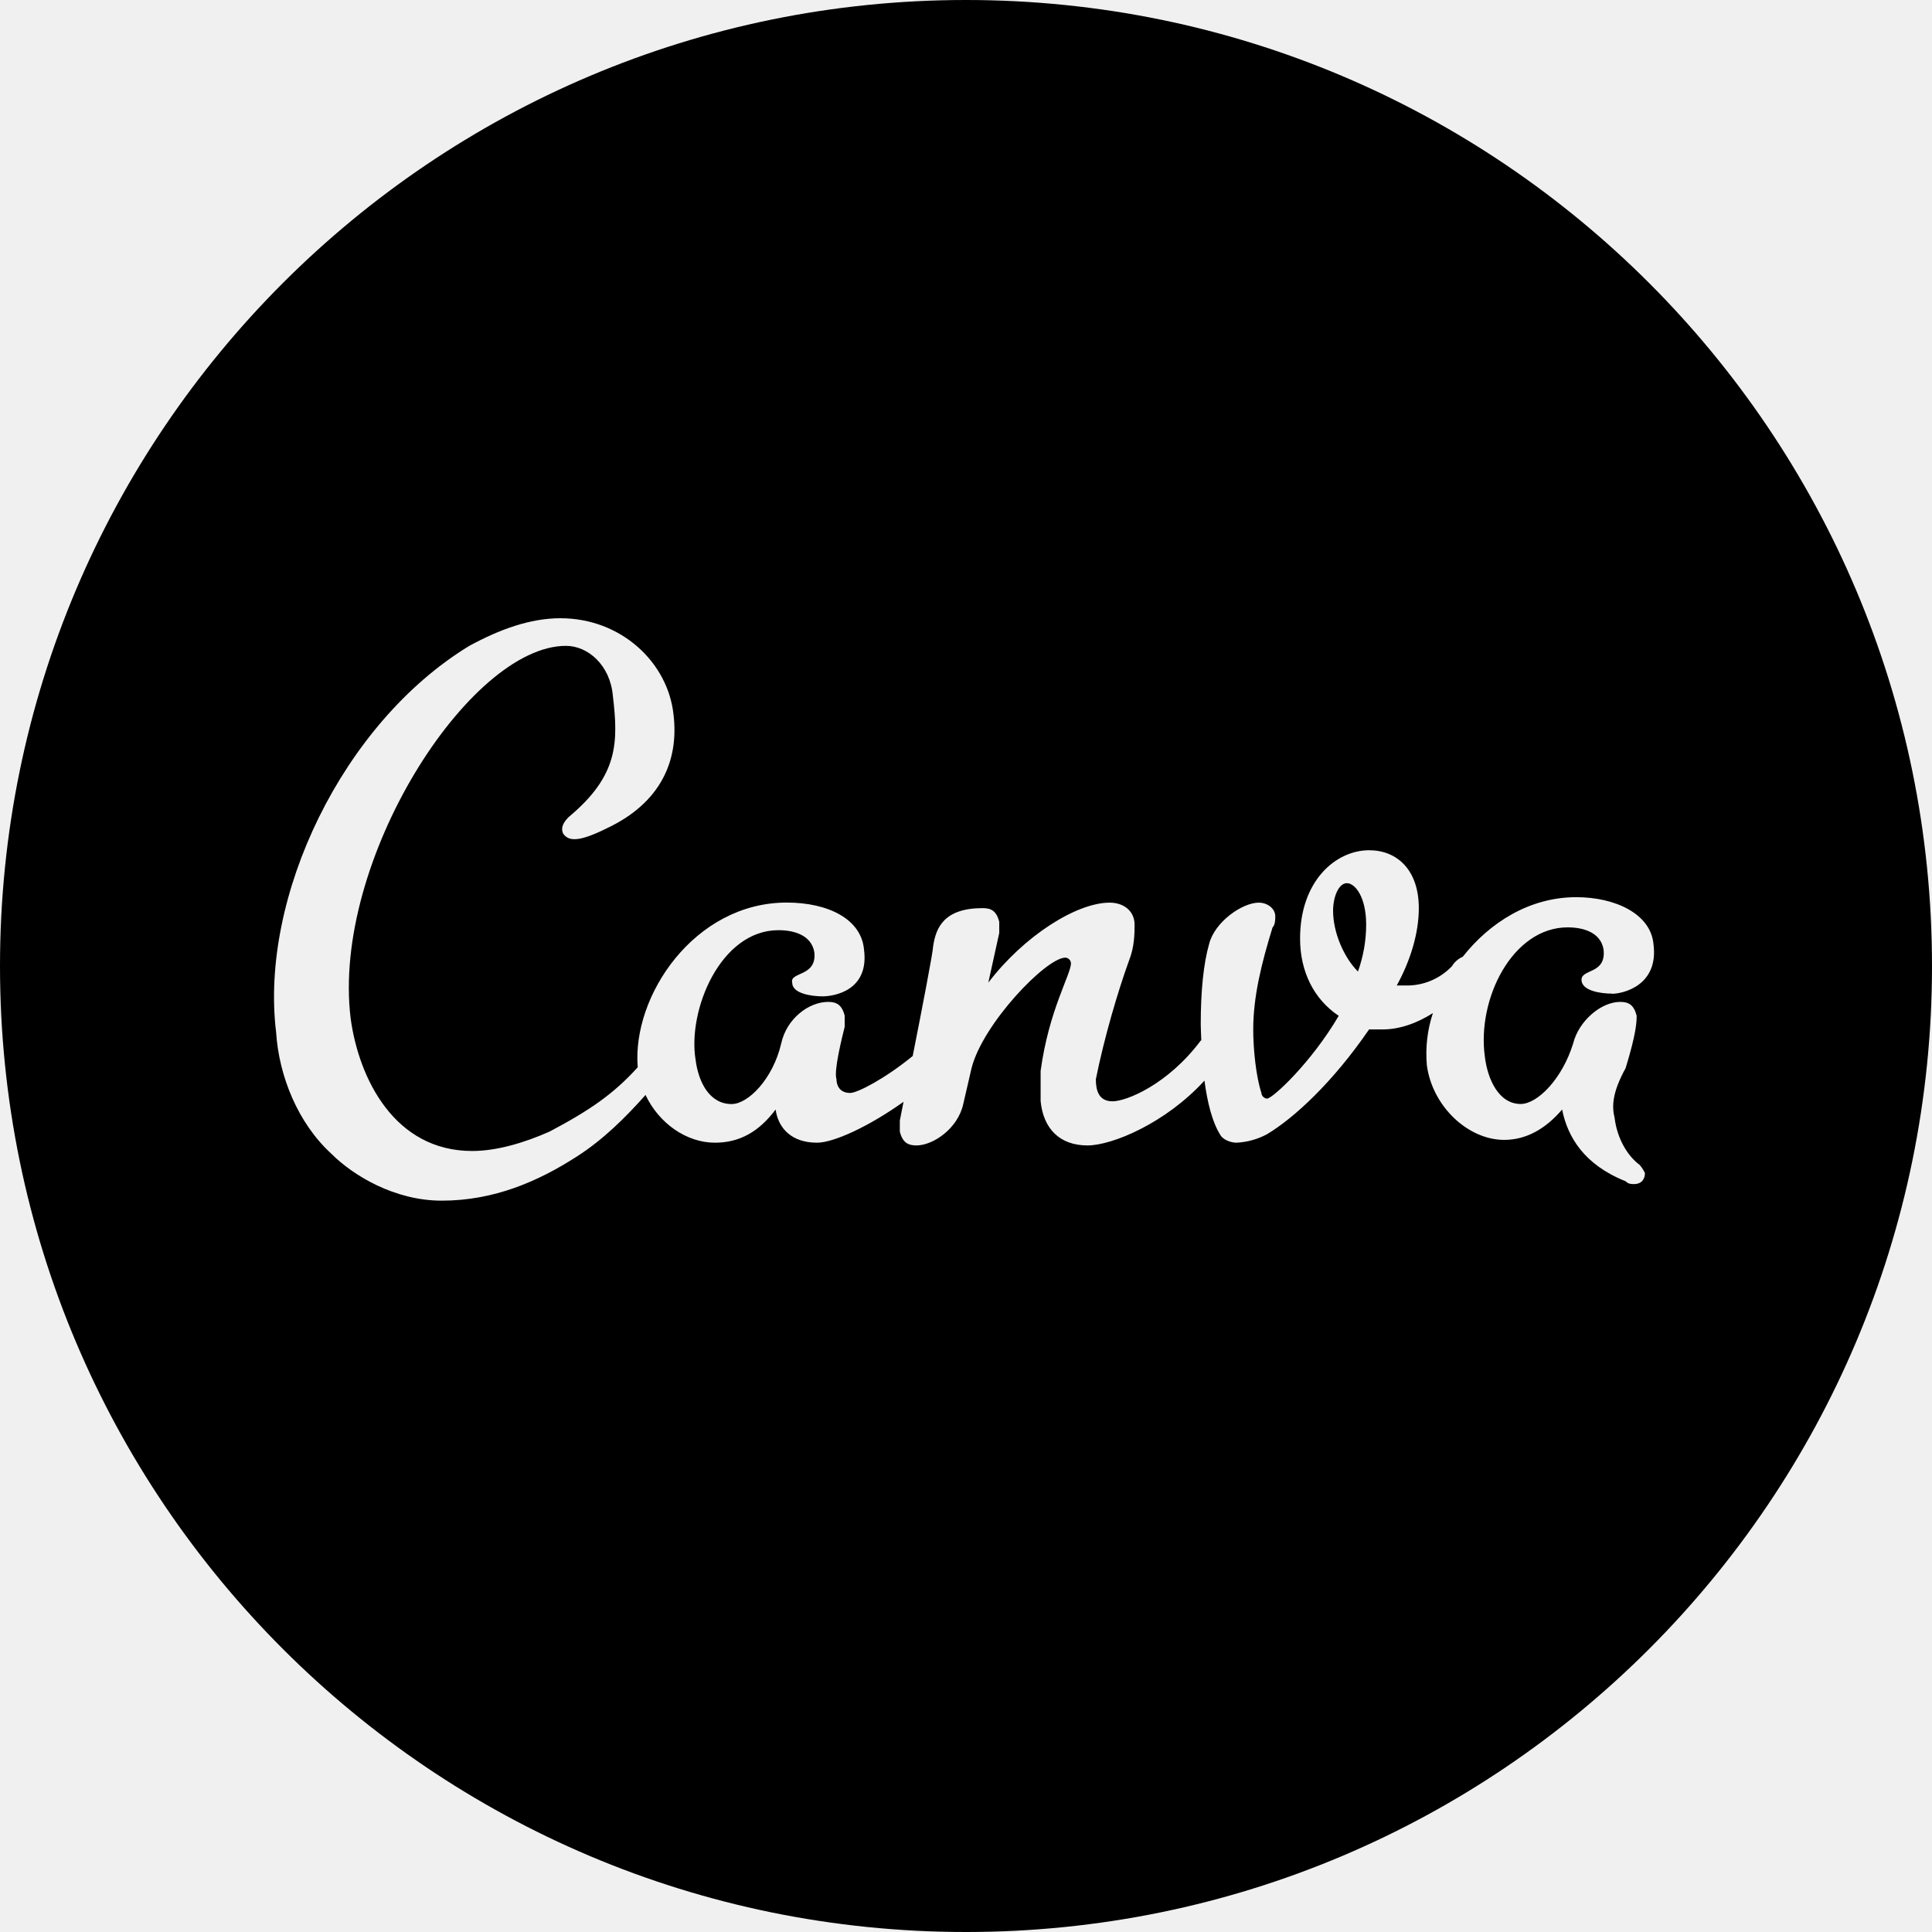
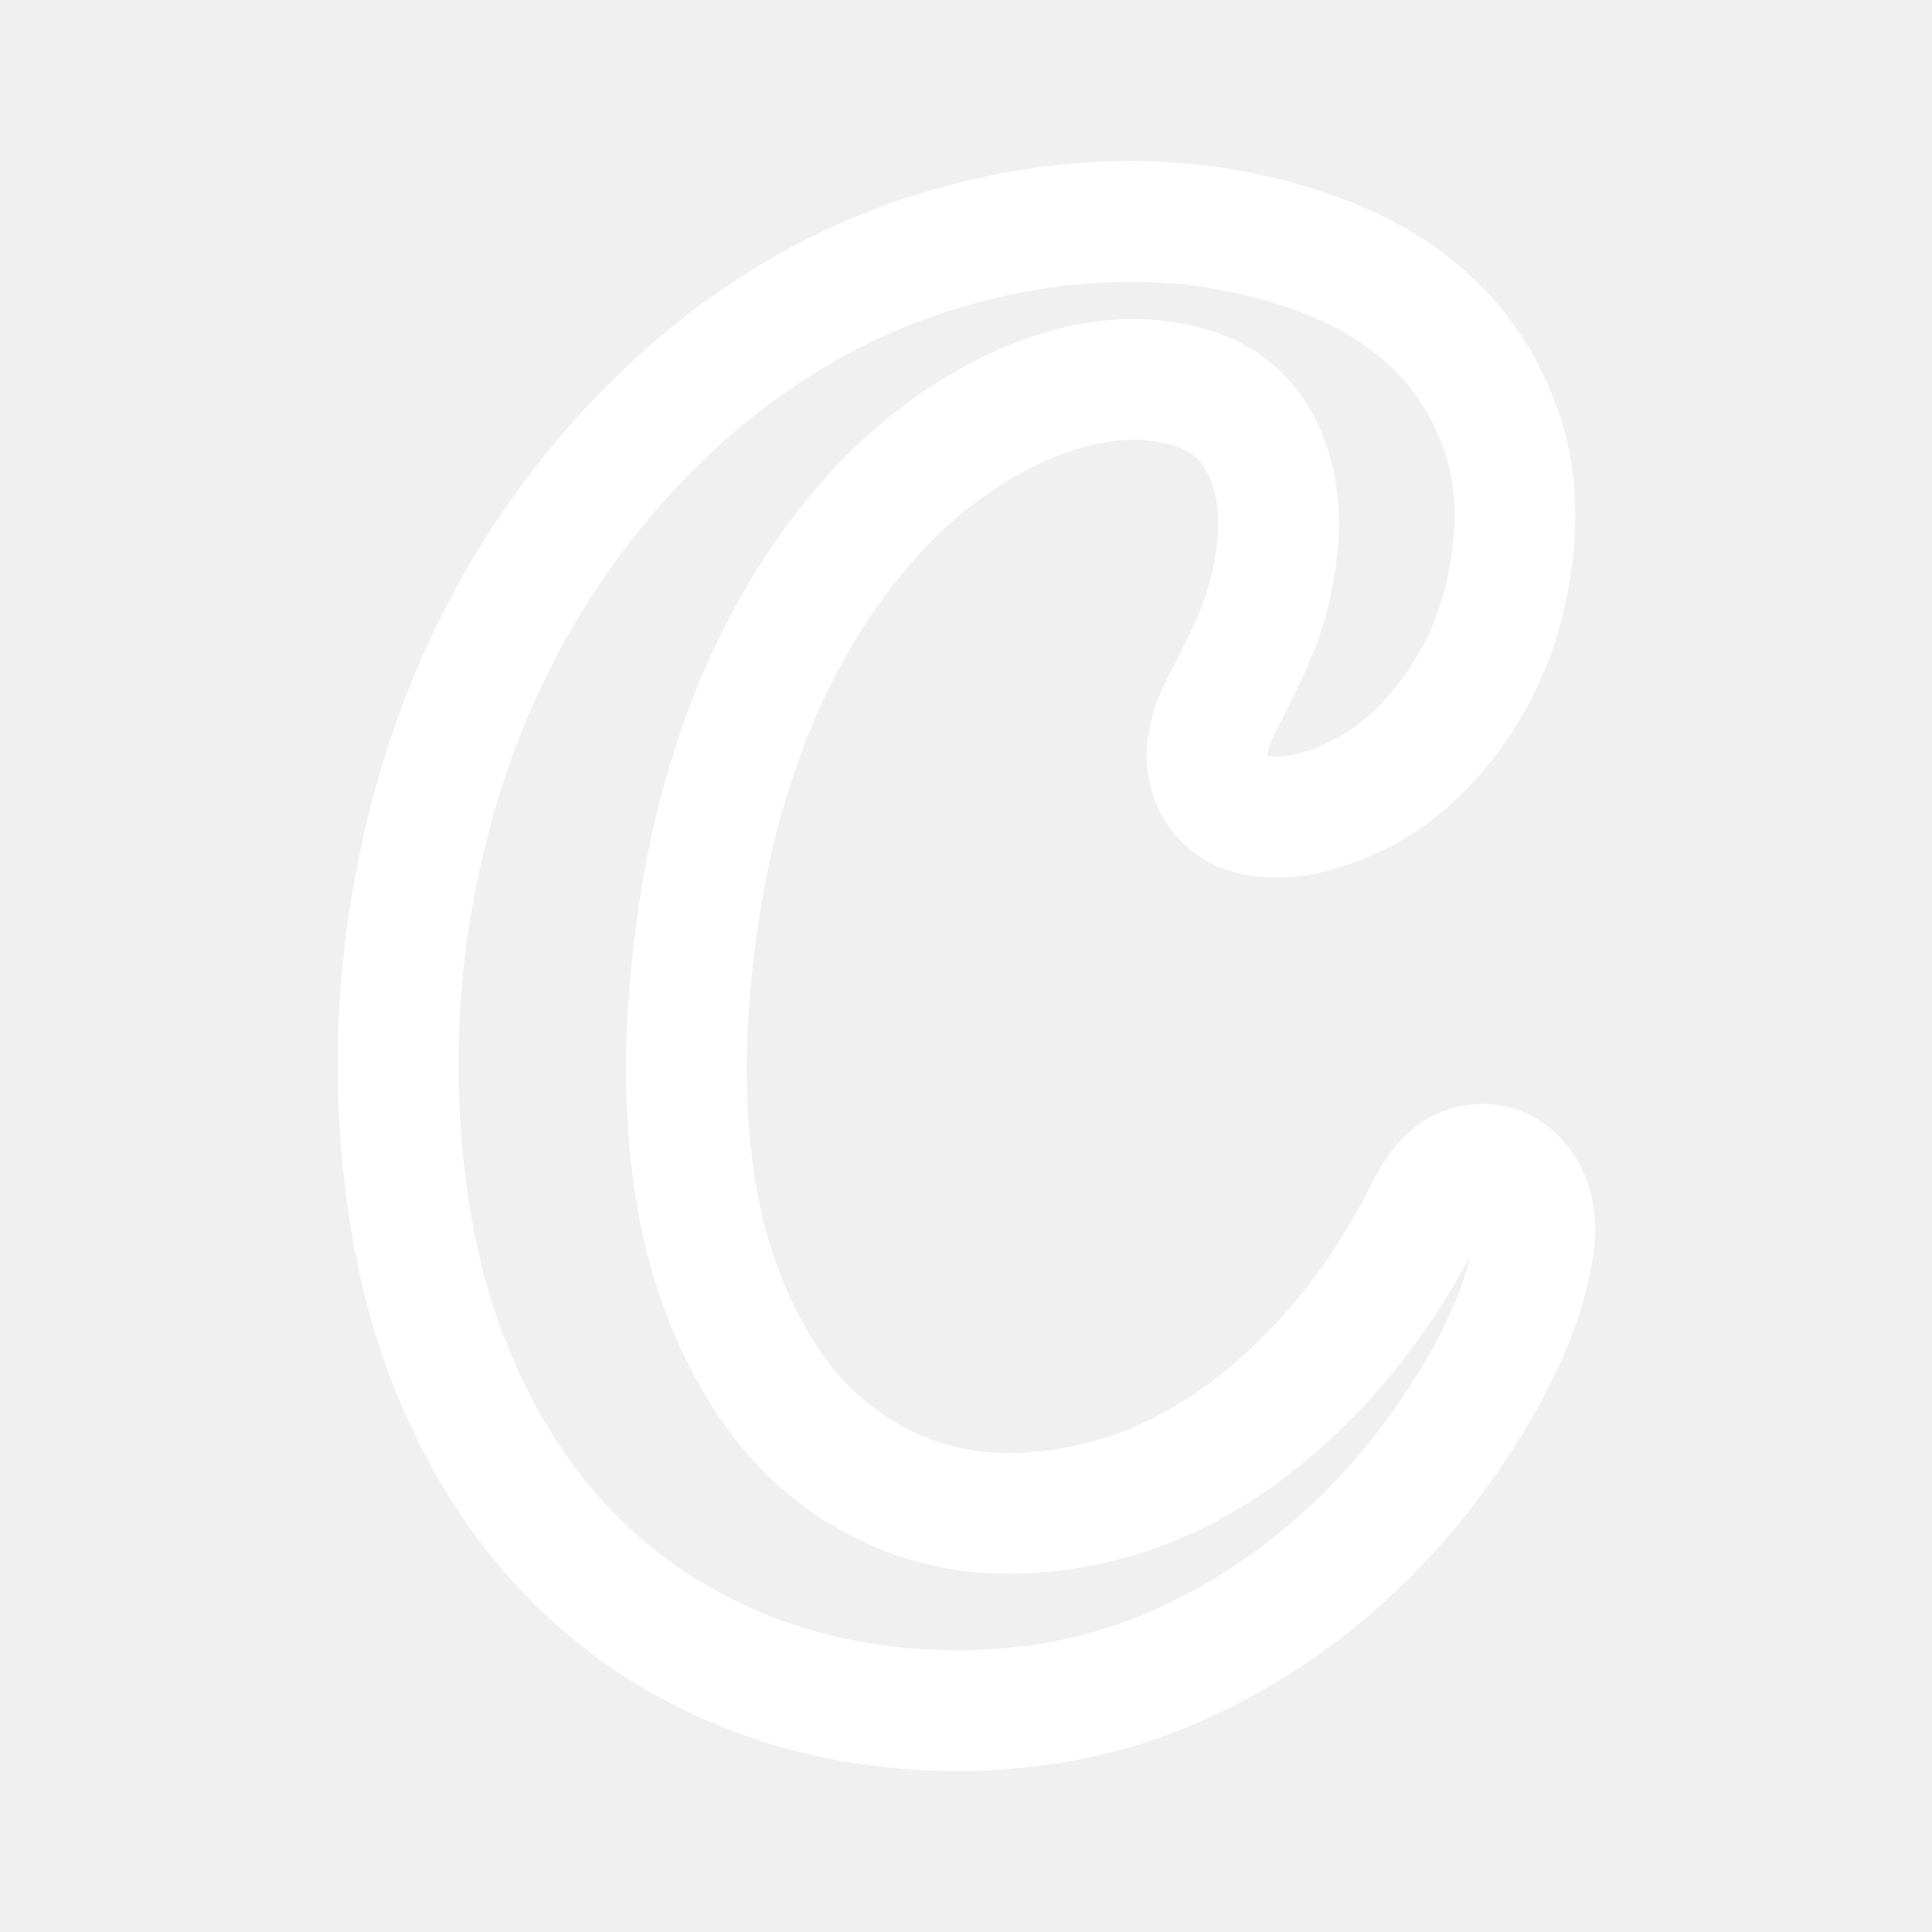
- <svg xmlns="http://www.w3.org/2000/svg" width="24px" height="24px" viewBox="0 0 24 24" role="img">
-   <path d="M12 0C5.373 0 0 5.373 0 12s5.373 12 12 12 12-5.373 12-12S18.627 0 12 0zM6.962 7.68c.754 0 1.337.549 1.405 1.2.069.583-.171 1.097-.822 1.406-.343.171-.48.172-.549.069-.034-.069 0-.137.069-.206.617-.514.617-.926.548-1.508-.034-.378-.308-.618-.583-.618-1.2 0-2.914 2.674-2.674 4.629.103.754.549 1.646 1.509 1.646.308 0 .65-.103.96-.24.5-.264.799-.47 1.097-.8-.073-.885.704-2.046 1.851-2.046.515 0 .926.205.96.583.068.514-.377.582-.514.582s-.378-.034-.378-.17c-.034-.138.309-.07.275-.378-.035-.206-.24-.274-.446-.274-.72 0-1.131.994-1.029 1.611.035.275.172.549.447.549.205 0 .514-.31.617-.755.068-.308.343-.514.583-.514.102 0 .17.034.205.171v.138c-.034.137-.137.548-.102.651 0 .069.034.171.17.171.092 0 .436-.18.777-.459.117-.59.253-1.298.253-1.357.034-.24.137-.48.617-.48.103 0 .171.034.205.171v.138l-.136.617c.445-.583 1.097-.994 1.508-.994.172 0 .309.102.309.274 0 .103 0 .274-.069.446-.137.377-.309.96-.412 1.474 0 .137.035.274.207.274.171 0 .685-.206 1.096-.754l.007-.004c-.002-.068-.007-.134-.007-.202 0-.411.035-.754.104-.994.068-.274.411-.514.617-.514.103 0 .205.069.205.171 0 .035 0 .103-.034.137-.137.446-.24.857-.24 1.269 0 .24.034.582.102.788 0 .034.035.069.07.069.068 0 .548-.445.89-1.028-.308-.206-.48-.549-.48-.96 0-.72.446-1.097.858-1.097.343 0 .617.24.617.72 0 .308-.103.65-.274.96h.102a.77.77 0 0 0 .584-.24.293.293 0 0 1 .134-.117c.335-.425.83-.74 1.41-.74.48 0 .924.205.959.582.068.515-.378.618-.515.618l-.002-.002c-.138 0-.377-.035-.377-.172 0-.137.309-.068.274-.376-.034-.206-.24-.275-.446-.275-.686 0-1.13.891-1.028 1.611.034.275.171.583.445.583.206 0 .515-.308.652-.754.068-.274.343-.514.583-.514.103 0 .17.034.205.171 0 .069 0 .206-.137.652-.17.308-.171.48-.137.617.034.274.171.48.309.583.034.034.068.102.068.102 0 .069-.034.138-.137.138-.034 0-.068 0-.103-.035-.514-.205-.72-.548-.789-.891-.205.24-.445.377-.72.377-.445 0-.89-.411-.96-.926a1.609 1.609 0 0 1 .075-.649c-.203.13-.422.203-.623.203h-.17c-.447.652-.927 1.098-1.27 1.303a.896.896 0 0 1-.377.104c-.068 0-.171-.035-.205-.104-.095-.152-.156-.392-.193-.667-.481.527-1.145.805-1.453.805-.343 0-.548-.206-.582-.55v-.376c.102-.754.377-1.2.377-1.337a.074.074 0 0 0-.069-.07c-.24 0-1.028.824-1.166 1.373l-.103.445c-.068.309-.377.515-.582.515-.103 0-.172-.035-.206-.172v-.137l.046-.233c-.435.31-.87.508-1.075.508-.308 0-.48-.172-.514-.412-.206.274-.445.412-.754.412-.352 0-.696-.24-.862-.593-.244.275-.523.553-.852.764-.48.309-1.028.549-1.68.549-.582 0-1.097-.309-1.371-.583-.412-.377-.651-.96-.686-1.509-.205-1.68.823-3.84 2.4-4.8.378-.205.755-.343 1.132-.343zm9.77 3.291c-.104 0-.172.172-.172.343 0 .274.137.583.309.755a1.74 1.74 0 0 0 .102-.583c0-.343-.137-.515-.24-.515z" />
+ <svg xmlns="http://www.w3.org/2000/svg" width="800px" height="800px" viewBox="0 0 192 192" style="enable-background:new 0 0 192 192" xml:space="preserve" fill="#000000" stroke="#000000">
+   <g id="SVGRepo_bgCarrier" stroke-width="0" />
+   <g id="SVGRepo_tracerCarrier" stroke-linecap="round" stroke-linejoin="round" />
+   <g id="SVGRepo_iconCarrier">
+     <path d="M95.2 170c-11.6 0-22-3.1-30.9-9.1-8.8-6-15.4-14.6-19.7-25.6-2.5-6.4-4-13.4-4.7-21.4-.8-9.5-.2-19.2 1.9-28.7 3.3-15.3 10-28.5 19.8-39.5 9.7-10.8 21.2-18.1 34.3-21.5 5.6-1.5 11.2-2.2 16.5-2.2 6.4 0 12.7 1.1 18.7 3.3 8.9 3.3 15 9 17.9 17 1.4 3.7 1.8 7.6 1.4 12-.6 6.2-2.6 11.7-6 16.4-3.9 5.4-8.6 8.7-14.3 10.1-1 .3-2.1.4-3.3.4-.5 0-.9 0-1.4-.1-1.7-.2-3.2-.9-4.2-2.2-1-1.3-1.4-3-1.2-4.7.3-2 1.1-3.7 1.9-5.1l.3-.6c1.6-3.2 3.1-6.2 3.9-9.4 1.3-5.4 1.3-9.5-.1-13.3-1.5-4-4.3-6.5-8.5-7.5-1.6-.4-3.2-.6-4.8-.6-3.6 0-7.4.9-11.4 2.7C93.4 44 86.7 50 81 58.7c-3.9 6-6.9 12.7-9.1 20.5-1.6 5.6-2.6 11.5-3.2 17.6-.3 2.9-.5 6.3-.5 9.6.1 9.7 1.5 17.4 4.5 24.2 3.3 7.6 7.8 12.9 13.9 16.3 4.1 2.3 8.7 3.5 13.6 3.5.8 0 1.7 0 2.6-.1 10.4-.8 19.6-5.5 28-14.3 4.3-4.5 7.9-9.7 11-15.9.5-.9 1-1.9 1.8-2.7 1-1.1 2.3-1.7 3.7-1.7 1.7 0 3.2.9 4.2 2.5 1.2 2 1.1 4.2.9 5.6-.6 4.1-2.1 8.1-4.6 12.8-7.2 12.9-17.1 22.4-29.4 28.3-6.3 3-13.1 4.7-20.1 5-1.1.1-2.1.1-3.1.1z" style="fill:none;stroke:#ffffff;stroke-width:12;stroke-linejoin:round;stroke-miterlimit:10" />
+   </g>
</svg>
